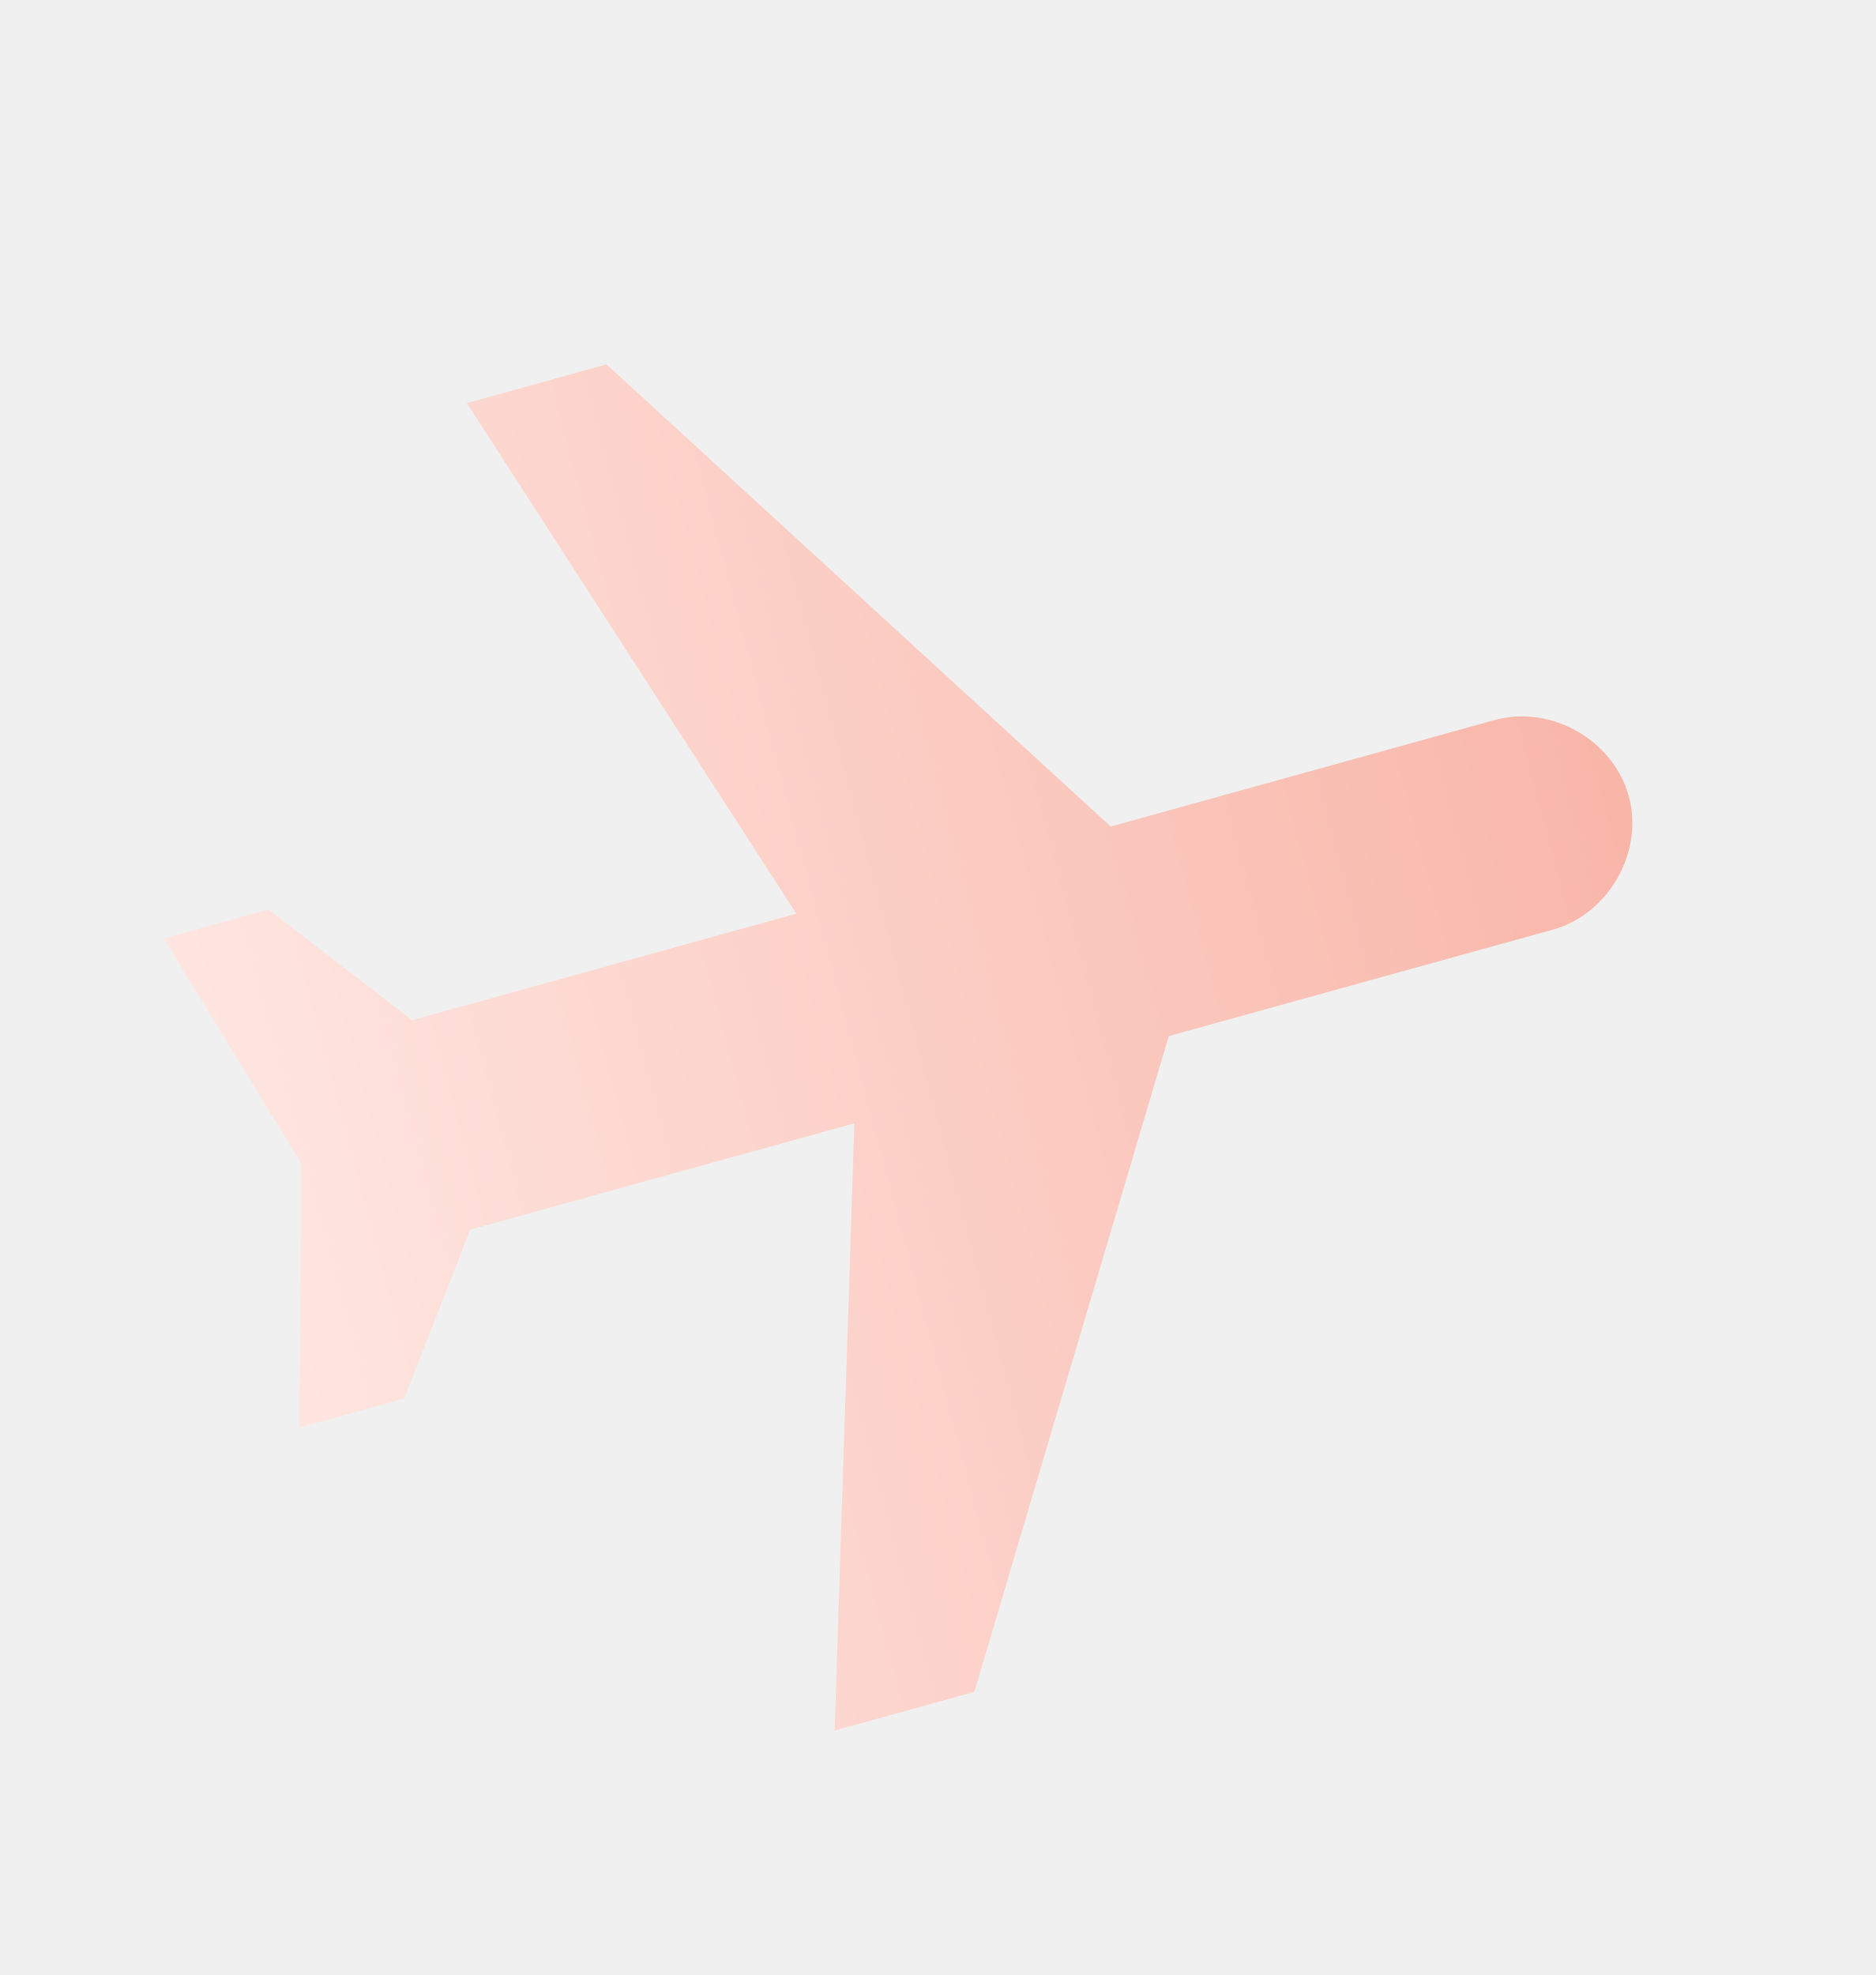
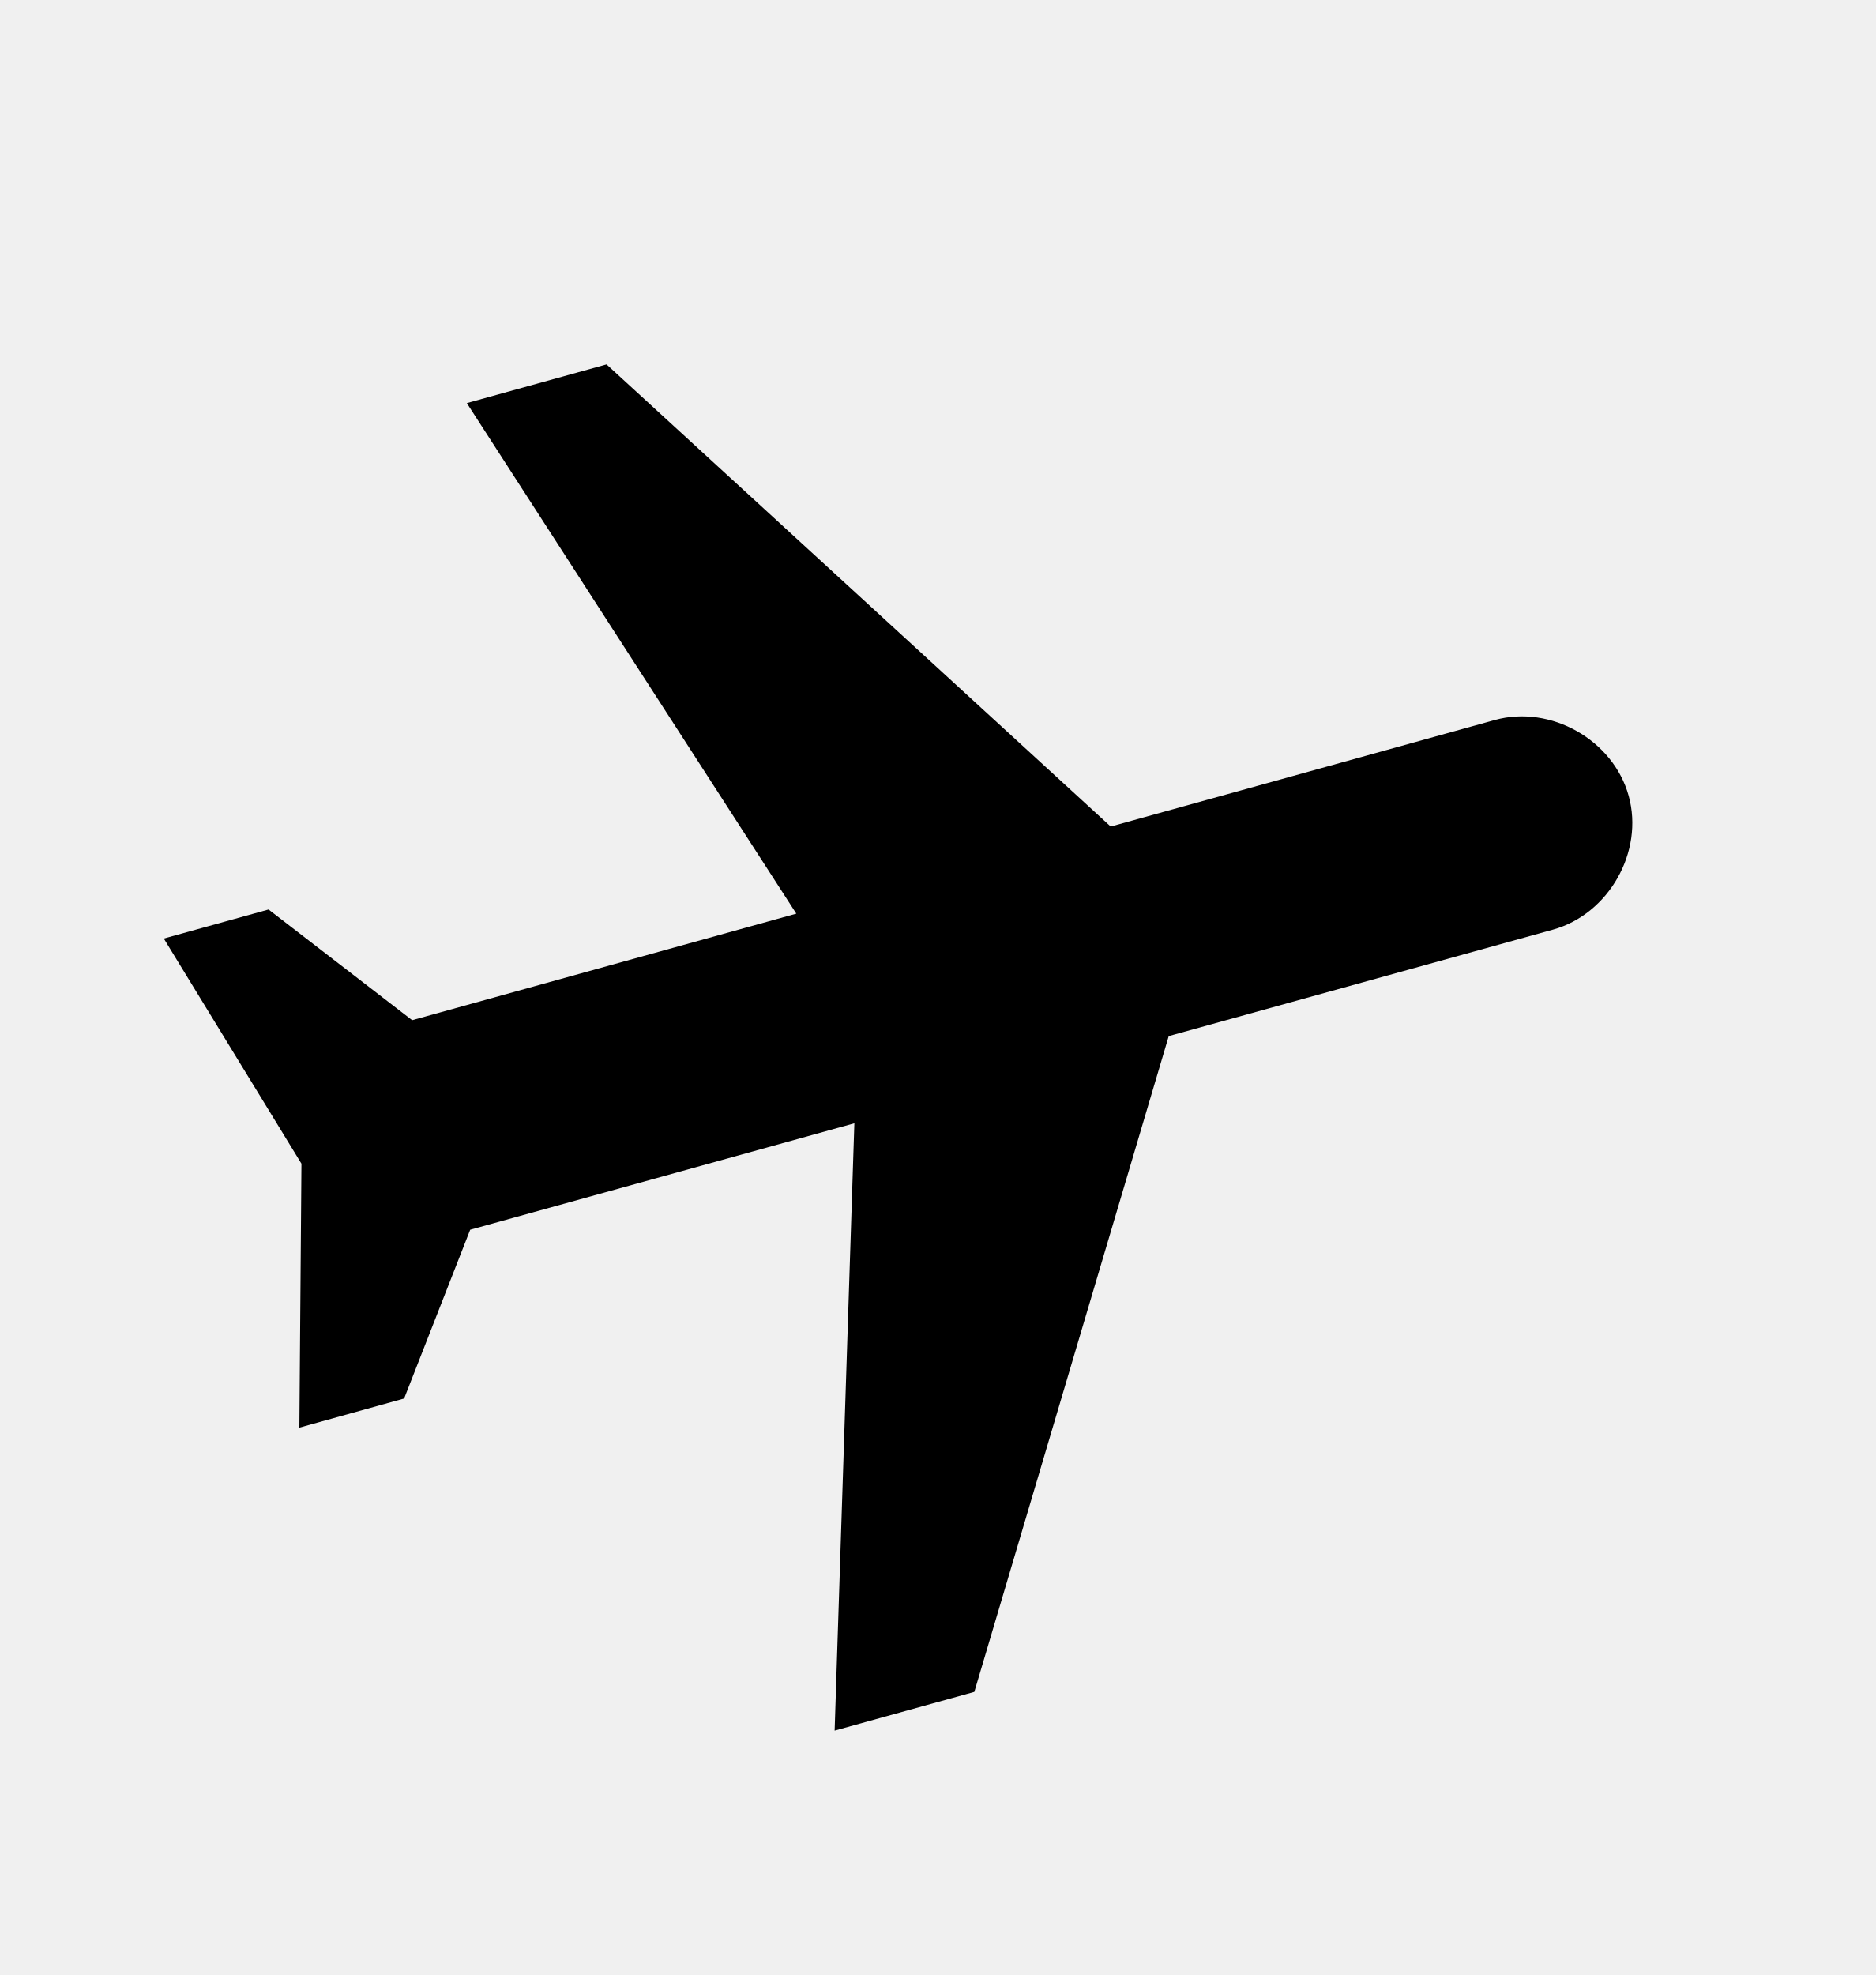
<svg xmlns="http://www.w3.org/2000/svg" width="19" height="20" viewBox="0 0 19 20" fill="none">
-   <g clip-path="url(#clip0)">
+   <g clipPath="url(#clip0)">
    <path d="M16.495 8.059C16.339 7.493 15.706 7.135 15.14 7.291L11.249 8.37L6.143 3.69L4.728 4.082L8.065 9.252L4.174 10.331L2.72 9.21L1.659 9.504L3.053 11.784L3.032 14.457L4.093 14.162L4.762 12.453L8.653 11.375L8.453 17.525L9.868 17.133L11.837 10.492L15.728 9.414C16.294 9.257 16.652 8.625 16.495 8.059Z" fill="url(#paint0_linear)" />
  </g>
  <defs>
    <linearGradient id="paint0_linear" x1="30.582" y1="3.158" x2="0.41" y2="11.186" gradientUnits="userSpaceOnUse">
-       <stop stop-color="#F2856F" />
-       <stop offset="1" stop-color="#FFEBE7" />
+       <stop stopColor="#F2856F" />
+       <stop offset="1" stopColor="#FFEBE7" />
    </linearGradient>
    <clipPath id="clip0">
      <rect width="14.684" height="14.684" fill="white" transform="translate(0.384644 4.90552) rotate(-15.4903)" />
    </clipPath>
  </defs>
</svg>
